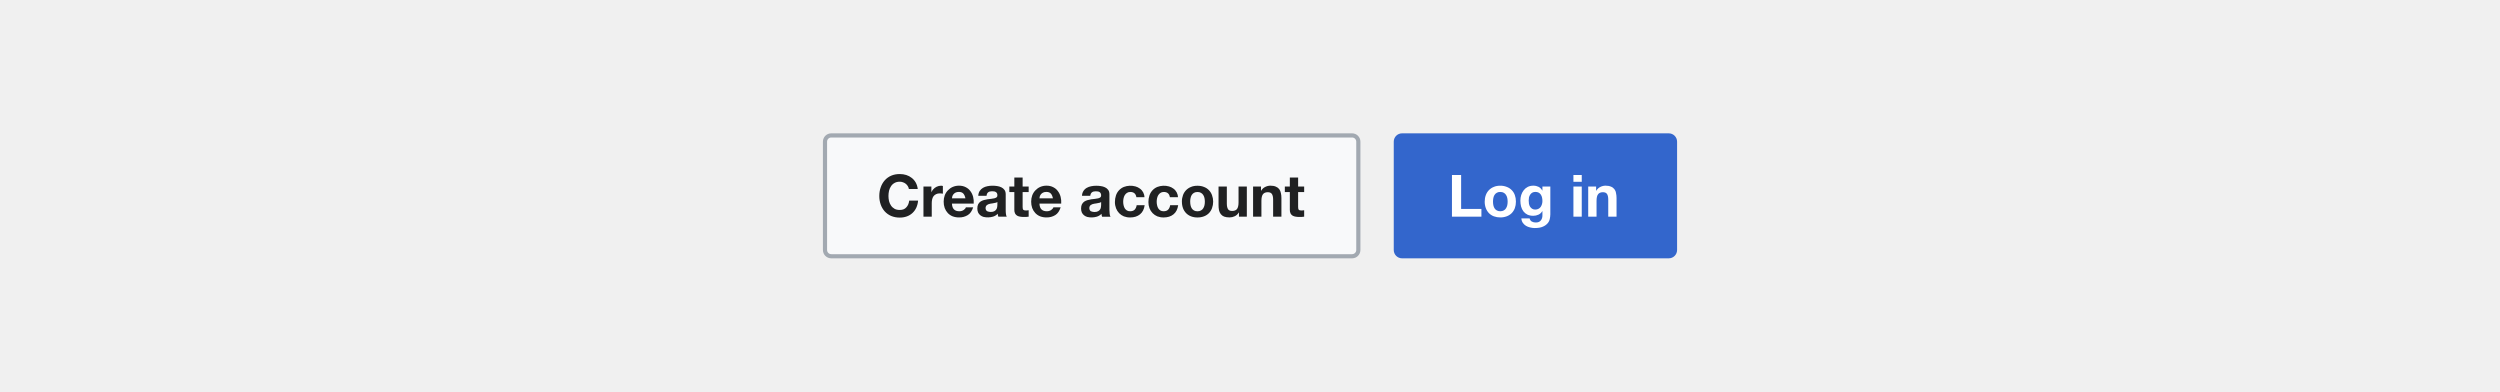
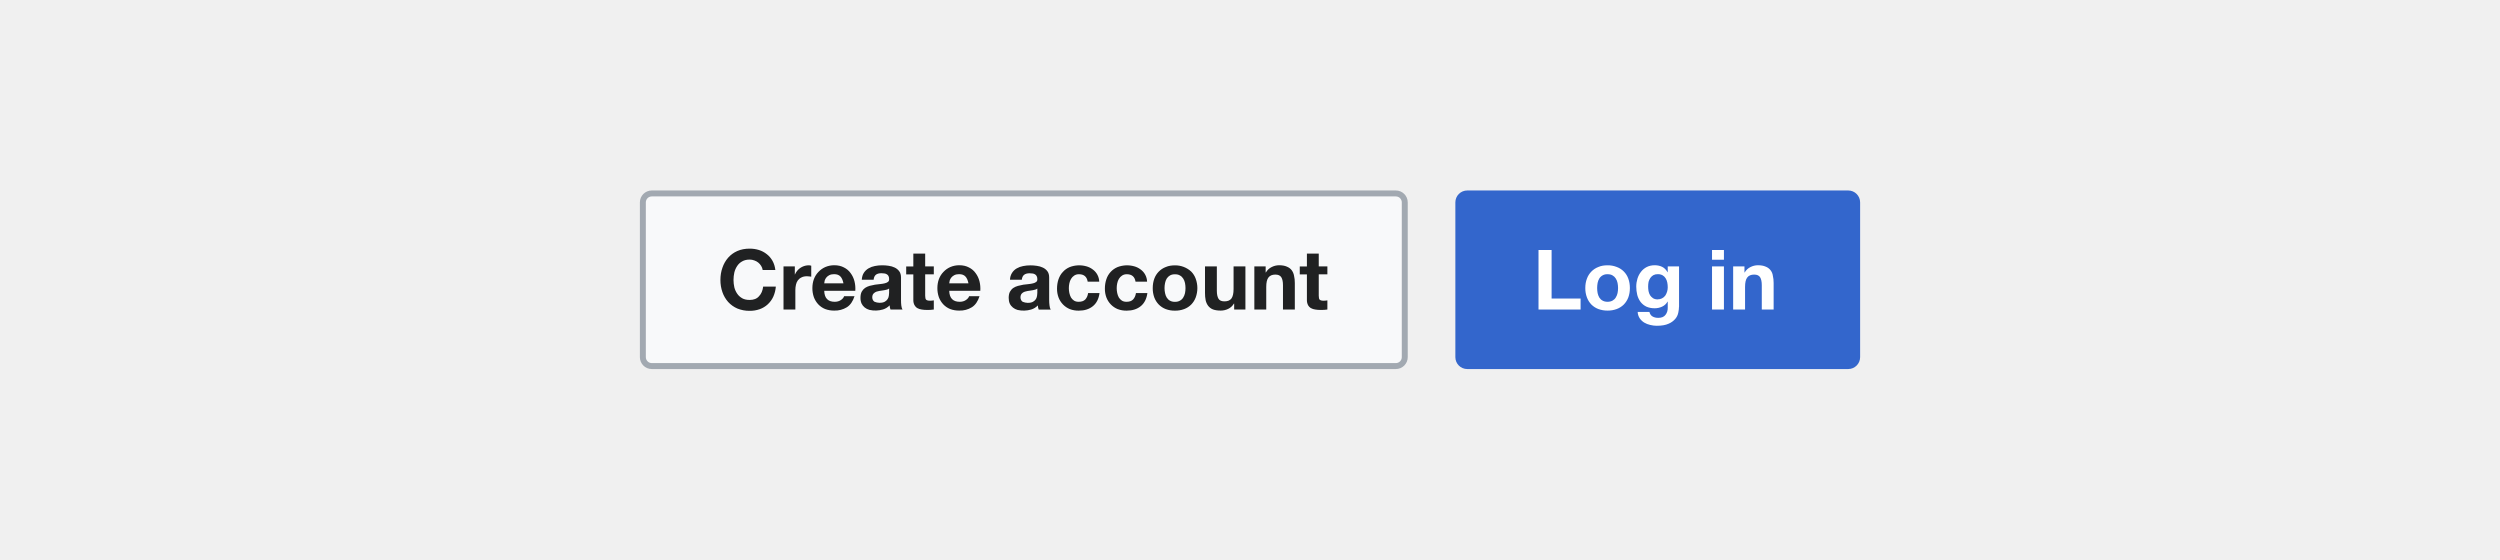
- <svg xmlns="http://www.w3.org/2000/svg" width="600" height="94" fill="none" viewBox="0 0 600 94">
-   <rect width="128" height="29" x="198" y="32.5" fill="#F8F9FA" rx="1.5" />
-   <path fill="#202122" d="M218.13 45.36a1.73 1.73 0 0 0-.25-.68 2.13 2.13 0 0 0-1.16-.93 2.13 2.13 0 0 0-.77-.14c-.5 0-.92.1-1.26.3a2.3 2.3 0 0 0-.84.77 3.4 3.4 0 0 0-.48 1.09 5.75 5.75 0 0 0-.14 1.27c0 .42.05.83.14 1.24.1.39.26.74.48 1.06.21.32.5.57.84.77.34.19.76.28 1.26.28.67 0 1.2-.2 1.56-.62.39-.4.62-.95.7-1.62h2.13a5.09 5.09 0 0 1-.43 1.7 4.05 4.05 0 0 1-.93 1.28 3.93 3.93 0 0 1-1.34.81 4.92 4.92 0 0 1-1.7.28 5.3 5.3 0 0 1-2.07-.39 4.52 4.52 0 0 1-1.54-1.1 4.88 4.88 0 0 1-.96-1.64 6.1 6.1 0 0 1-.34-2.05c0-.74.11-1.43.34-2.07a4.98 4.98 0 0 1 .96-1.68 4.43 4.43 0 0 1 1.54-1.12c.62-.27 1.31-.4 2.08-.4.55 0 1.07.08 1.55.23a4.05 4.05 0 0 1 1.32.7c.39.3.71.68.96 1.12.25.45.41.96.48 1.54h-2.13Zm3.5-.6h1.9v1.35h.02c.1-.23.22-.43.38-.62a2.54 2.54 0 0 1 1.93-.92c.13 0 .28.02.43.07v1.84a2.7 2.7 0 0 0-.33-.04 2.68 2.68 0 0 0-.38-.03c-.36 0-.67.06-.92.19-.26.12-.46.29-.62.5a2 2 0 0 0-.32.73 4.02 4.02 0 0 0-.1.9V52h-1.99v-7.24Zm10.07 2.84c-.1-.5-.26-.88-.5-1.14-.24-.27-.6-.4-1.08-.4-.32 0-.59.06-.8.17a1.53 1.53 0 0 0-.5.4c-.12.15-.21.32-.27.5a2.68 2.68 0 0 0-.08.47h3.23Zm-3.23 1.26c.02.65.19 1.11.49 1.4.3.3.72.44 1.28.44.4 0 .75-.1 1.04-.3.29-.2.47-.42.53-.64h1.75c-.28.87-.7 1.49-1.29 1.86a3.8 3.8 0 0 1-2.1.56 4.24 4.24 0 0 1-1.54-.26 3.29 3.29 0 0 1-1.16-.79 3.6 3.6 0 0 1-.74-1.2 4.52 4.52 0 0 1-.25-1.54c0-.54.09-1.05.26-1.51a3.49 3.49 0 0 1 .76-1.2 3.53 3.53 0 0 1 1.16-.82 3.8 3.8 0 0 1 1.51-.3c.62 0 1.16.13 1.61.37.46.23.84.55 1.12.95.3.4.52.86.65 1.37a5.08 5.08 0 0 1 .14 1.61h-5.22Zm6.31-1.87c.03-.47.15-.86.35-1.16.2-.31.47-.56.79-.75a3.3 3.3 0 0 1 1.06-.39 5.87 5.87 0 0 1 1.2-.12c.37 0 .74.02 1.11.08.37.05.71.15 1.02.3a2 2 0 0 1 .76.62c.2.27.3.62.3 1.05v3.77c0 .33.01.64.05.94.04.3.1.52.2.67h-2.02a4.73 4.73 0 0 1-.1-.34 5.63 5.63 0 0 1-.04-.36c-.32.33-.7.56-1.12.69a4.52 4.52 0 0 1-2.28.07 2.22 2.22 0 0 1-.79-.4 1.9 1.9 0 0 1-.53-.67 2.35 2.35 0 0 1-.18-.96c0-.41.07-.75.2-1.01a1.9 1.9 0 0 1 .57-.65c.23-.15.5-.27.78-.35a9.68 9.68 0 0 1 1.78-.3c.3-.03.55-.07.77-.13.22-.06.4-.14.53-.24.13-.11.2-.27.18-.47a.96.96 0 0 0-.1-.5.65.65 0 0 0-.29-.3.91.91 0 0 0-.4-.14 2.66 2.66 0 0 0-.5-.04c-.39 0-.7.08-.92.25-.22.17-.35.45-.39.84h-1.99Zm4.6 1.47a.97.97 0 0 1-.33.18 5.65 5.65 0 0 1-.85.17 8.52 8.52 0 0 0-.48.07 3.97 3.97 0 0 0-.45.11 1.33 1.33 0 0 0-.37.2.88.88 0 0 0-.26.29.97.97 0 0 0-.1.46.94.94 0 0 0 .1.45.81.81 0 0 0 .27.3 2.22 2.22 0 0 0 .85.18c.4 0 .7-.07.91-.2a1.32 1.32 0 0 0 .66-1.02 3.18 3.18 0 0 0 .04-.45v-.74Zm6.05-3.7h1.45v1.33h-1.45v3.59c0 .33.05.56.16.67.12.11.34.17.68.17a3.67 3.67 0 0 0 .61-.06V52a4.71 4.71 0 0 1-.56.06 13.3 13.3 0 0 1-.6.01c-.3 0-.6-.02-.88-.07a2.03 2.03 0 0 1-.73-.24 1.32 1.32 0 0 1-.49-.52 1.85 1.85 0 0 1-.18-.88V46.1h-1.2v-1.33h1.2V42.6h1.99v2.17Zm7.27 2.84c-.1-.5-.26-.88-.5-1.14-.24-.27-.6-.4-1.08-.4-.32 0-.59.06-.8.17a1.53 1.53 0 0 0-.5.4c-.12.15-.21.32-.27.5a2.68 2.68 0 0 0-.08.47h3.23Zm-3.23 1.26c.02.65.19 1.11.49 1.4.3.3.72.44 1.28.44.4 0 .75-.1 1.04-.3.29-.2.47-.42.53-.64h1.75c-.28.87-.7 1.49-1.29 1.86a3.8 3.8 0 0 1-2.1.56 4.24 4.24 0 0 1-1.54-.26 3.29 3.29 0 0 1-1.16-.79 3.6 3.6 0 0 1-.74-1.2 4.52 4.52 0 0 1-.25-1.54c0-.54.09-1.05.26-1.51a3.49 3.49 0 0 1 .76-1.2 3.53 3.53 0 0 1 1.16-.82 3.8 3.8 0 0 1 1.51-.3c.62 0 1.16.13 1.61.37.46.23.84.55 1.12.95.3.4.52.86.65 1.37a5.08 5.08 0 0 1 .14 1.61h-5.22ZM259.68 47a2.24 2.24 0 0 1 1.13-1.91 3.3 3.3 0 0 1 1.07-.39 5.86 5.86 0 0 1 1.2-.12c.37 0 .73.02 1.1.08a3.27 3.27 0 0 1 1.03.3 2 2 0 0 1 .76.62c.2.27.29.62.29 1.05v3.77c0 .33.02.64.06.94.03.3.1.52.2.67h-2.02a4.25 4.25 0 0 1-.1-.34 4.5 4.5 0 0 1-.04-.36 2.6 2.6 0 0 1-1.12.69 4.52 4.52 0 0 1-2.29.07 2.21 2.21 0 0 1-.78-.4 1.88 1.88 0 0 1-.53-.67c-.12-.27-.18-.6-.18-.96 0-.41.07-.75.2-1.01.15-.27.34-.49.57-.65.23-.15.49-.27.78-.35.3-.08.6-.15.9-.2.3-.04.59-.08.88-.1.29-.03.54-.07.77-.13a1.41 1.41 0 0 0 .53-.24c.13-.11.2-.27.18-.47a.97.97 0 0 0-.11-.5.66.66 0 0 0-.28-.3.92.92 0 0 0-.4-.14 2.67 2.67 0 0 0-.5-.04c-.39 0-.7.08-.92.25-.22.17-.35.45-.4.84h-1.98Zm4.6 1.47a.98.98 0 0 1-.33.18 5.72 5.72 0 0 1-.85.17 8.26 8.26 0 0 0-.48.07 3.87 3.87 0 0 0-.45.11 1.33 1.33 0 0 0-.38.2.85.85 0 0 0-.25.29.96.96 0 0 0-.1.46 1 1 0 0 0 .1.45.8.8 0 0 0 .27.3 2.31 2.31 0 0 0 .85.18c.4 0 .7-.07.91-.2a1.25 1.25 0 0 0 .66-1.02 3.18 3.18 0 0 0 .04-.45v-.74Zm8.45-1.15c-.13-.83-.62-1.25-1.47-1.25-.32 0-.58.08-.8.23-.21.14-.39.32-.53.56a2.43 2.43 0 0 0-.28.75 3.93 3.93 0 0 0 0 1.61c.06.27.15.52.27.75.13.21.3.39.52.53.21.14.47.2.78.2.47 0 .84-.12 1.1-.38.25-.27.42-.63.48-1.08h1.92c-.13.96-.5 1.7-1.12 2.2-.62.5-1.4.75-2.37.75a4.11 4.11 0 0 1-1.5-.26 3.4 3.4 0 0 1-1.14-.77 3.49 3.49 0 0 1-.74-1.17 4.12 4.12 0 0 1-.27-1.5c0-.55.08-1.07.24-1.55a3.32 3.32 0 0 1 1.89-2.07 4.46 4.46 0 0 1 2.8-.13 3.15 3.15 0 0 1 1.06.52 2.61 2.61 0 0 1 1.1 2.06h-1.94Zm8.04 0c-.13-.83-.62-1.25-1.47-1.25-.32 0-.58.08-.8.23-.21.14-.39.32-.53.56a2.43 2.43 0 0 0-.28.75 3.93 3.93 0 0 0 0 1.61c.06.27.14.52.27.75.13.21.3.39.51.53.22.14.48.2.79.2.47 0 .84-.12 1.09-.38.26-.27.42-.63.49-1.08h1.92c-.13.96-.5 1.7-1.12 2.2-.62.5-1.4.75-2.37.75a4.11 4.11 0 0 1-1.5-.26 3.4 3.4 0 0 1-1.14-.77 3.49 3.49 0 0 1-.75-1.17 4.12 4.12 0 0 1-.26-1.5c0-.55.08-1.07.24-1.55a3.32 3.32 0 0 1 1.89-2.07 4.46 4.46 0 0 1 2.8-.13 3.15 3.15 0 0 1 1.06.52 2.61 2.61 0 0 1 1.1 2.06h-1.94Zm4.88 1.08c0 .29.02.57.08.85.05.27.15.52.28.74.14.22.32.4.54.52.23.13.5.2.84.2.34 0 .62-.07.84-.2.24-.13.42-.3.55-.52.14-.22.24-.47.3-.74a4.34 4.34 0 0 0 0-1.7 2.1 2.1 0 0 0-.3-.75 1.46 1.46 0 0 0-.55-.52c-.22-.14-.5-.2-.84-.2-.33 0-.61.06-.84.2-.22.13-.4.3-.54.52a2.26 2.26 0 0 0-.28.74c-.06.28-.09.57-.09.86Zm-2 0c0-.58.1-1.1.27-1.57a3.3 3.3 0 0 1 1.93-1.97c.46-.2.98-.28 1.54-.28.57 0 1.09.09 1.55.28.46.17.86.43 1.19.77a3.3 3.3 0 0 1 .75 1.2 4.57 4.57 0 0 1 0 3.14 3.46 3.46 0 0 1-.75 1.2 3.33 3.33 0 0 1-1.2.76 4.23 4.23 0 0 1-1.53.26 4.23 4.23 0 0 1-1.54-.26 3.36 3.36 0 0 1-1.18-.76 3.46 3.46 0 0 1-.76-1.2 4.4 4.4 0 0 1-.26-1.57Zm15.59 3.6h-1.89v-1h-.04a2.24 2.24 0 0 1-.98.9 2.89 2.89 0 0 1-1.23.28c-.54 0-.97-.07-1.32-.2a1.92 1.92 0 0 1-.8-.6 2.47 2.47 0 0 1-.42-.93 6.27 6.27 0 0 1-.11-1.24v-4.45h1.99v4.09c0 .6.1 1.04.28 1.34.18.3.52.44 1 .44.53 0 .93-.16 1.17-.48.24-.33.36-.86.36-1.6v-3.79h1.99V52Zm1.5-7.24h1.9v1.01h.04a2.24 2.24 0 0 1 .98-.91 2.78 2.78 0 0 1 1.23-.3c.53 0 .97.08 1.3.23.35.14.62.34.82.6a2.2 2.2 0 0 1 .4.94c.09.36.13.77.13 1.22V52h-1.99v-4.09c0-.6-.1-1.04-.28-1.33-.19-.3-.52-.45-1-.45-.53 0-.93.17-1.17.5-.24.31-.36.84-.36 1.58V52h-2v-7.24Zm10.83 0H313v1.33h-1.45v3.59c0 .33.05.56.17.67.1.11.33.17.67.17a3.67 3.67 0 0 0 .61-.06V52a4.71 4.71 0 0 1-.56.06 13.3 13.3 0 0 1-.6.01c-.3 0-.6-.02-.88-.07a2.03 2.03 0 0 1-.73-.24 1.32 1.32 0 0 1-.49-.52 1.85 1.85 0 0 1-.18-.88V46.1h-1.2v-1.33h1.2V42.6h1.99v2.17Z" />
-   <rect width="128" height="29" x="198" y="32.5" stroke="#A2A9B1" rx="1.5" />
-   <rect width="67" height="29" x="335" y="32.5" fill="#36C" rx="1.5" />
-   <path fill="#fff" d="M348.47 42h2.2v8.15h4.87V52h-7.07V42Zm9.85 6.39c0 .29.03.57.08.85.06.27.15.52.28.74.14.22.32.4.55.52.22.13.5.2.84.2.33 0 .61-.07.84-.2.23-.13.41-.3.54-.52.14-.22.24-.47.3-.74a4.34 4.34 0 0 0 0-1.7 2.1 2.1 0 0 0-.3-.75 1.46 1.46 0 0 0-.54-.52c-.23-.14-.5-.2-.84-.2a1.54 1.54 0 0 0-1.39.72 2.26 2.26 0 0 0-.28.74c-.05.28-.08.57-.08.86Zm-1.99 0c0-.58.09-1.1.27-1.57a3.3 3.3 0 0 1 1.93-1.97c.46-.2.97-.28 1.54-.28a4.04 4.04 0 0 1 1.54.28 3.24 3.24 0 0 1 1.95 1.97c.17.47.26.99.26 1.57 0 .58-.09 1.1-.26 1.57a3.49 3.49 0 0 1-.76 1.2 3.34 3.34 0 0 1-1.2.76 4.24 4.24 0 0 1-1.53.26 4.4 4.4 0 0 1-1.54-.26 3.34 3.34 0 0 1-1.18-.76 3.46 3.46 0 0 1-.75-1.2 4.37 4.37 0 0 1-.27-1.57Zm12.16 1.9a1.55 1.55 0 0 0 1.27-.62 2.55 2.55 0 0 0 .42-1.39 4 4 0 0 0-.08-.83 2.1 2.1 0 0 0-.28-.71 1.44 1.44 0 0 0-.52-.5 1.63 1.63 0 0 0-.81-.18 1.5 1.5 0 0 0-.73.17 1.58 1.58 0 0 0-.5.46c-.13.2-.23.41-.3.66a4.52 4.52 0 0 0-.01 1.55c.05.26.14.49.26.7.13.2.3.36.5.5.21.13.47.2.78.2Zm3.58 1.25c0 .29-.04.62-.12 1a2.32 2.32 0 0 1-.5 1.03 3 3 0 0 1-1.14.82c-.5.23-1.16.34-2 .34-.34 0-.7-.05-1.08-.14a3.41 3.41 0 0 1-1.01-.4 2.57 2.57 0 0 1-.76-.73 2.1 2.1 0 0 1-.33-1.05h1.97c.1.37.28.63.55.77.27.15.58.22.94.22.56 0 .96-.17 1.21-.5.27-.34.4-.76.38-1.28v-.95h-.03a2 2 0 0 1-.92.85 2.99 2.99 0 0 1-1.25.27c-.54 0-1-.1-1.4-.28a2.75 2.75 0 0 1-.96-.78 3.46 3.46 0 0 1-.56-1.17 5.81 5.81 0 0 1-.17-1.41c0-.47.07-.91.2-1.34.14-.44.34-.82.6-1.15.26-.34.58-.6.96-.8.4-.2.84-.3 1.35-.3.47 0 .89.1 1.24.27.37.18.67.48.91.9h.03v-.97h1.9v6.78Zm7.54-7.9h-1.99V42h2v1.64Zm-1.99 1.12h2V52h-2v-7.24Zm3.56 0h1.89v1.01h.04a2.24 2.24 0 0 1 .98-.91 2.78 2.78 0 0 1 1.23-.3c.53 0 .97.08 1.3.23a1.89 1.89 0 0 1 1.22 1.54c.09.36.13.77.13 1.22V52h-1.99v-4.09c0-.6-.1-1.04-.28-1.33-.19-.3-.52-.45-1-.45-.53 0-.93.17-1.17.5-.24.31-.36.84-.36 1.58V52h-2v-7.24Z" />
-   <rect width="67" height="29" x="335" y="32.5" stroke="#36C" rx="1.5" />
+ <svg xmlns="http://www.w3.org/2000/svg" width="420" height="94" fill="none" viewBox="0 0 420 94">
+   <rect width="128" height="29" x="108" y="32.5" fill="#F8F9FA" rx="1.5" />
+   <rect width="128" height="29" x="108" y="32.5" stroke="#A2A9B1" rx="1.5" />
+   <path fill="#202122" d="M128.13 45.36a1.73 1.73 0 0 0-.25-.68 2.13 2.13 0 0 0-1.16-.93 2.13 2.13 0 0 0-.77-.14c-.5 0-.92.1-1.26.3a2.3 2.3 0 0 0-.84.77 3.4 3.4 0 0 0-.48 1.09 5.75 5.75 0 0 0-.14 1.27c0 .42.05.83.14 1.24.1.39.26.74.48 1.06.21.32.5.57.84.77.34.19.76.28 1.26.28.67 0 1.2-.2 1.56-.62.39-.4.62-.95.7-1.62h2.13a5.09 5.09 0 0 1-.43 1.7 4.05 4.05 0 0 1-.93 1.28 3.93 3.93 0 0 1-1.34.81 4.92 4.92 0 0 1-1.7.28 5.3 5.3 0 0 1-2.07-.39 4.52 4.52 0 0 1-1.54-1.1 4.88 4.88 0 0 1-.96-1.64 6.1 6.1 0 0 1-.34-2.05c0-.74.11-1.43.34-2.07a4.98 4.98 0 0 1 .96-1.68 4.43 4.43 0 0 1 1.54-1.12c.62-.27 1.31-.4 2.08-.4.55 0 1.06.08 1.55.23a4.05 4.05 0 0 1 1.32.7c.39.3.71.68.96 1.12.25.45.41.96.48 1.54h-2.13Zm3.5-.6h1.9v1.35h.02c.1-.23.22-.43.38-.62a2.54 2.54 0 0 1 1.93-.92c.13 0 .28.02.43.07v1.84a2.7 2.7 0 0 0-.33-.04 2.68 2.68 0 0 0-.38-.03c-.36 0-.67.06-.92.19-.26.12-.46.29-.62.5a2 2 0 0 0-.32.73 4.02 4.02 0 0 0-.1.9V52h-1.99v-7.24Zm10.07 2.84c-.1-.5-.26-.88-.5-1.14-.24-.27-.6-.4-1.08-.4-.32 0-.59.06-.8.17a1.53 1.53 0 0 0-.5.4c-.12.15-.21.32-.27.5a2.68 2.68 0 0 0-.08.47h3.23Zm-3.23 1.26c.02.65.19 1.11.49 1.4.3.3.72.44 1.28.44.4 0 .75-.1 1.04-.3.29-.2.47-.42.53-.64h1.75c-.28.87-.7 1.49-1.29 1.86a3.8 3.8 0 0 1-2.1.56 4.24 4.24 0 0 1-1.54-.26 3.29 3.29 0 0 1-1.16-.79 3.6 3.6 0 0 1-.74-1.2 4.52 4.52 0 0 1-.25-1.54c0-.54.09-1.05.26-1.51a3.49 3.49 0 0 1 .76-1.2 3.53 3.53 0 0 1 1.16-.82 3.8 3.8 0 0 1 1.51-.3c.62 0 1.16.13 1.61.37.46.23.84.55 1.12.95.3.4.52.86.65 1.37a5.08 5.08 0 0 1 .14 1.61h-5.22Zm6.31-1.87c.03-.47.15-.86.35-1.16.2-.31.47-.56.79-.75a3.3 3.3 0 0 1 1.06-.39 5.87 5.87 0 0 1 1.2-.12c.37 0 .74.02 1.11.08.37.05.71.15 1.02.3a2 2 0 0 1 .76.62c.2.27.3.62.3 1.05v3.77c0 .33.01.64.05.94.04.3.1.52.2.67h-2.02a4.73 4.73 0 0 1-.1-.34 5.63 5.63 0 0 1-.04-.36c-.32.33-.7.56-1.12.69a4.52 4.52 0 0 1-2.28.07 2.22 2.22 0 0 1-.79-.4 1.9 1.9 0 0 1-.53-.67 2.35 2.35 0 0 1-.18-.96c0-.41.07-.75.2-1.01a1.9 1.9 0 0 1 .57-.65c.23-.15.5-.27.78-.35a9.68 9.68 0 0 1 1.78-.3c.3-.03.55-.07.77-.13.22-.06.4-.13.53-.24.13-.11.2-.27.18-.47a.96.96 0 0 0-.1-.5.65.65 0 0 0-.29-.3.91.91 0 0 0-.4-.14 2.66 2.66 0 0 0-.5-.04c-.39 0-.7.08-.92.25-.22.17-.35.45-.39.84h-1.99Zm4.6 1.47a.97.97 0 0 1-.33.18 5.65 5.65 0 0 1-.85.17 8.52 8.52 0 0 0-.48.07 3.97 3.97 0 0 0-.45.11 1.33 1.33 0 0 0-.37.2.88.88 0 0 0-.26.29.97.97 0 0 0-.1.46.94.94 0 0 0 .1.45.81.81 0 0 0 .27.3 2.22 2.22 0 0 0 .85.18c.4 0 .7-.07.91-.2a1.32 1.32 0 0 0 .66-1.02 3.18 3.18 0 0 0 .04-.45v-.74Zm6.05-3.7h1.45v1.33h-1.45v3.59c0 .33.05.56.16.67.12.11.34.17.68.17a3.67 3.67 0 0 0 .61-.06V52a4.71 4.71 0 0 1-.56.06 13.3 13.3 0 0 1-.6.01c-.3 0-.6-.02-.88-.07a2.03 2.03 0 0 1-.73-.24 1.32 1.32 0 0 1-.49-.52 1.85 1.85 0 0 1-.18-.88V46.1h-1.2v-1.33h1.2V42.6h1.99v2.17Zm7.27 2.84c-.1-.5-.26-.88-.5-1.14-.24-.27-.6-.4-1.08-.4-.32 0-.59.06-.8.17a1.53 1.53 0 0 0-.5.4c-.12.15-.21.32-.27.5a2.68 2.68 0 0 0-.08.47h3.23Zm-3.23 1.26c.02.65.19 1.11.49 1.4.3.3.72.44 1.28.44.4 0 .75-.1 1.04-.3.29-.2.47-.42.53-.64h1.75c-.28.87-.7 1.49-1.29 1.86a3.8 3.8 0 0 1-2.1.56 4.24 4.24 0 0 1-1.54-.26 3.29 3.29 0 0 1-1.16-.79 3.6 3.6 0 0 1-.74-1.2 4.52 4.52 0 0 1-.25-1.54c0-.54.09-1.05.26-1.51a3.49 3.49 0 0 1 .76-1.2 3.53 3.53 0 0 1 1.16-.82 3.8 3.8 0 0 1 1.51-.3c.62 0 1.16.13 1.61.37.46.23.84.55 1.12.95.3.4.52.86.65 1.37a5.08 5.08 0 0 1 .14 1.61h-5.22ZM169.68 47a2.24 2.24 0 0 1 1.13-1.91 3.3 3.3 0 0 1 1.07-.39 5.86 5.86 0 0 1 1.2-.12c.37 0 .73.02 1.1.08a3.27 3.27 0 0 1 1.03.3 2 2 0 0 1 .76.62c.2.27.29.62.29 1.05v3.77c0 .33.02.64.06.94.03.3.1.52.2.67h-2.02a4.26 4.26 0 0 1-.1-.34 4.5 4.5 0 0 1-.04-.36 2.6 2.6 0 0 1-1.12.69 4.52 4.52 0 0 1-2.29.07 2.21 2.21 0 0 1-.78-.4 1.88 1.88 0 0 1-.53-.67c-.12-.27-.18-.6-.18-.96 0-.41.07-.75.2-1.01.15-.27.34-.49.57-.65.23-.15.49-.27.78-.35.3-.08.6-.15.9-.2.3-.04.59-.08.88-.1.29-.03.54-.07.77-.13a1.41 1.41 0 0 0 .53-.24c.13-.11.2-.27.18-.47a.97.97 0 0 0-.11-.5.66.66 0 0 0-.28-.3.92.92 0 0 0-.4-.14 2.67 2.67 0 0 0-.5-.04c-.39 0-.7.08-.92.25-.22.17-.36.45-.4.84h-1.98Zm4.6 1.47a.98.98 0 0 1-.33.18 5.73 5.73 0 0 1-.85.17 8.26 8.26 0 0 0-.48.07 3.87 3.87 0 0 0-.45.11 1.33 1.33 0 0 0-.38.2.86.86 0 0 0-.25.29.96.96 0 0 0-.1.46 1 1 0 0 0 .1.45.8.8 0 0 0 .27.3 2.31 2.31 0 0 0 .85.18c.4 0 .7-.07.91-.2.22-.13.37-.28.48-.46.1-.19.16-.38.18-.56a3.18 3.18 0 0 0 .04-.45v-.74Zm8.45-1.15c-.13-.83-.62-1.25-1.47-1.25-.32 0-.58.08-.8.23-.21.14-.39.32-.53.56a2.43 2.43 0 0 0-.28.75 3.93 3.93 0 0 0 0 1.61c.06.27.15.52.27.75.13.21.3.39.51.53.22.14.48.2.79.2.47 0 .84-.12 1.1-.38.25-.27.42-.63.48-1.08h1.92c-.13.96-.5 1.7-1.12 2.2-.62.5-1.4.75-2.37.75a4.11 4.11 0 0 1-1.5-.26 3.4 3.4 0 0 1-1.14-.77 3.49 3.49 0 0 1-.75-1.17 4.12 4.12 0 0 1-.26-1.5c0-.55.08-1.07.24-1.55.17-.48.4-.9.73-1.24.31-.36.7-.63 1.16-.83a4.46 4.46 0 0 1 2.8-.13 3.15 3.15 0 0 1 1.06.52 2.61 2.61 0 0 1 1.1 2.06h-1.94Zm8.04 0c-.13-.83-.62-1.25-1.47-1.25-.32 0-.58.08-.8.23-.21.14-.39.32-.53.56a2.43 2.43 0 0 0-.28.75 3.93 3.93 0 0 0 0 1.61c.06.27.14.52.27.75.13.21.3.39.51.53.22.14.48.2.79.2.47 0 .84-.12 1.09-.38.26-.27.42-.63.49-1.08h1.92c-.13.96-.5 1.7-1.12 2.2-.62.5-1.4.75-2.37.75a4.11 4.11 0 0 1-1.5-.26 3.4 3.4 0 0 1-1.14-.77 3.49 3.49 0 0 1-.75-1.17 4.12 4.12 0 0 1-.26-1.5c0-.55.08-1.07.24-1.55a3.32 3.32 0 0 1 1.89-2.07 4.46 4.46 0 0 1 2.8-.13 3.15 3.15 0 0 1 1.06.52 2.61 2.61 0 0 1 1.1 2.06h-1.94Zm4.87 1.08c0 .29.03.57.09.85.05.27.15.52.28.74.14.22.32.4.54.52.23.13.5.2.84.2.34 0 .62-.07.84-.2.24-.13.42-.3.55-.52.14-.22.24-.47.3-.74a4.34 4.34 0 0 0 0-1.7 2.1 2.1 0 0 0-.3-.75 1.46 1.46 0 0 0-.55-.52c-.22-.14-.5-.2-.84-.2-.33 0-.61.06-.84.2-.22.13-.4.3-.54.52a2.26 2.26 0 0 0-.28.74c-.06.28-.09.57-.09.86Zm-1.98 0c0-.58.09-1.1.26-1.57a3.3 3.3 0 0 1 1.93-1.97c.46-.2.98-.28 1.54-.28a3.95 3.95 0 0 1 2.74 1.05 3.3 3.3 0 0 1 .75 1.2 4.57 4.57 0 0 1 0 3.14 3.46 3.46 0 0 1-.76 1.2 3.33 3.33 0 0 1-1.19.76 4.23 4.23 0 0 1-1.54.26 4.23 4.23 0 0 1-1.54-.26 3.36 3.36 0 0 1-1.17-.76 3.46 3.46 0 0 1-.76-1.2 4.4 4.4 0 0 1-.26-1.57Zm15.57 3.6h-1.89v-1h-.04a2.24 2.24 0 0 1-.98.9 2.89 2.89 0 0 1-1.23.28c-.54 0-.97-.07-1.32-.2a1.92 1.92 0 0 1-.8-.6 2.47 2.47 0 0 1-.42-.93 6.27 6.27 0 0 1-.11-1.24v-4.45h1.99v4.09c0 .6.1 1.04.28 1.34.18.3.52.44 1 .44.53 0 .93-.16 1.17-.48.24-.33.36-.86.36-1.6v-3.79h1.99V52Zm1.5-7.24h1.9v1.01h.04a2.24 2.24 0 0 1 .98-.91 2.78 2.78 0 0 1 1.23-.3c.53 0 .97.08 1.3.23.35.14.62.34.82.6a2.2 2.2 0 0 1 .4.94c.09.36.13.77.13 1.22V52h-1.99v-4.09c0-.6-.1-1.04-.28-1.33-.19-.3-.52-.45-1-.45-.53 0-.93.17-1.17.5-.24.31-.36.84-.36 1.58V52h-2v-7.24Zm10.83 0H223v1.33h-1.45v3.59c0 .33.05.56.16.67.12.11.34.17.68.17a3.67 3.67 0 0 0 .61-.06V52a4.71 4.71 0 0 1-.56.06 13.3 13.3 0 0 1-.6.01c-.3 0-.6-.02-.88-.07a2.03 2.03 0 0 1-.73-.24 1.32 1.32 0 0 1-.49-.52 1.85 1.85 0 0 1-.18-.88V46.1h-1.2v-1.33h1.2V42.6h1.99v2.17Z" />
+   <rect width="67" height="29" x="245" y="32.5" fill="#36C" rx="1.5" />
+   <rect width="67" height="29" x="245" y="32.5" stroke="#36C" rx="1.5" />
+   <path fill="#fff" d="M258.47 42h2.2v8.15h4.87V52h-7.07V42Zm9.85 6.39c0 .29.03.57.08.85.06.27.15.52.28.74.14.22.32.4.55.52.22.13.5.2.84.2.33 0 .61-.07.84-.2.23-.13.41-.3.54-.52.14-.22.24-.47.3-.74a4.34 4.34 0 0 0 0-1.7 2.1 2.1 0 0 0-.3-.75 1.46 1.46 0 0 0-.54-.52c-.23-.14-.5-.2-.84-.2a1.54 1.54 0 0 0-1.39.72 2.26 2.26 0 0 0-.28.74c-.05.28-.08.57-.08.86Zm-1.99 0c0-.58.09-1.1.27-1.57a3.3 3.3 0 0 1 1.93-1.97c.46-.2.97-.28 1.54-.28a4.04 4.04 0 0 1 1.54.28 3.24 3.24 0 0 1 1.95 1.97c.17.47.26.99.26 1.57 0 .58-.09 1.1-.26 1.57a3.49 3.49 0 0 1-.76 1.2 3.34 3.34 0 0 1-1.2.76 4.24 4.24 0 0 1-1.53.26 4.4 4.4 0 0 1-1.54-.26 3.34 3.34 0 0 1-1.18-.76 3.46 3.46 0 0 1-.75-1.2 4.37 4.37 0 0 1-.27-1.57Zm12.16 1.9a1.55 1.55 0 0 0 1.27-.62 2.55 2.55 0 0 0 .42-1.39 4 4 0 0 0-.08-.83 2.1 2.1 0 0 0-.28-.71 1.44 1.44 0 0 0-.52-.5 1.63 1.63 0 0 0-.81-.18 1.5 1.5 0 0 0-.73.17 1.58 1.58 0 0 0-.5.46c-.13.2-.23.41-.3.66a4.52 4.52 0 0 0-.01 1.55c.05.26.14.49.26.7.13.2.3.36.5.5.21.13.47.2.78.2Zm3.58 1.25c0 .29-.04.62-.12 1a2.32 2.32 0 0 1-.5 1.03 3 3 0 0 1-1.14.82c-.5.23-1.16.34-2 .34-.34 0-.7-.05-1.08-.14a3.41 3.41 0 0 1-1.01-.4 2.57 2.57 0 0 1-.76-.73 2.1 2.1 0 0 1-.33-1.05h1.97c.1.37.28.63.55.77.27.15.58.22.94.22.56 0 .96-.17 1.21-.5.27-.34.4-.76.38-1.28v-.95h-.03a2 2 0 0 1-.92.85 2.99 2.99 0 0 1-1.25.27c-.54 0-1-.1-1.4-.28a2.76 2.76 0 0 1-.96-.78 3.46 3.46 0 0 1-.56-1.17 5.81 5.81 0 0 1-.17-1.41c0-.47.07-.91.2-1.34.14-.44.34-.82.6-1.15.26-.34.58-.6.96-.8.4-.2.84-.3 1.35-.3.47 0 .89.1 1.24.27.37.18.67.48.91.9h.03v-.97h1.9v6.78Zm7.54-7.9h-1.99V42h2v1.64Zm-1.99 1.12h2V52h-2v-7.24Zm3.56 0h1.89v1.01h.04a2.24 2.24 0 0 1 .98-.91 2.78 2.78 0 0 1 1.23-.3c.53 0 .97.08 1.3.23a1.89 1.89 0 0 1 1.22 1.54c.09.36.13.77.13 1.22V52h-1.99v-4.09c0-.6-.1-1.04-.28-1.33-.19-.3-.52-.45-1-.45-.53 0-.93.17-1.17.5-.24.31-.36.84-.36 1.58V52h-2v-7.24Z" />
</svg>
